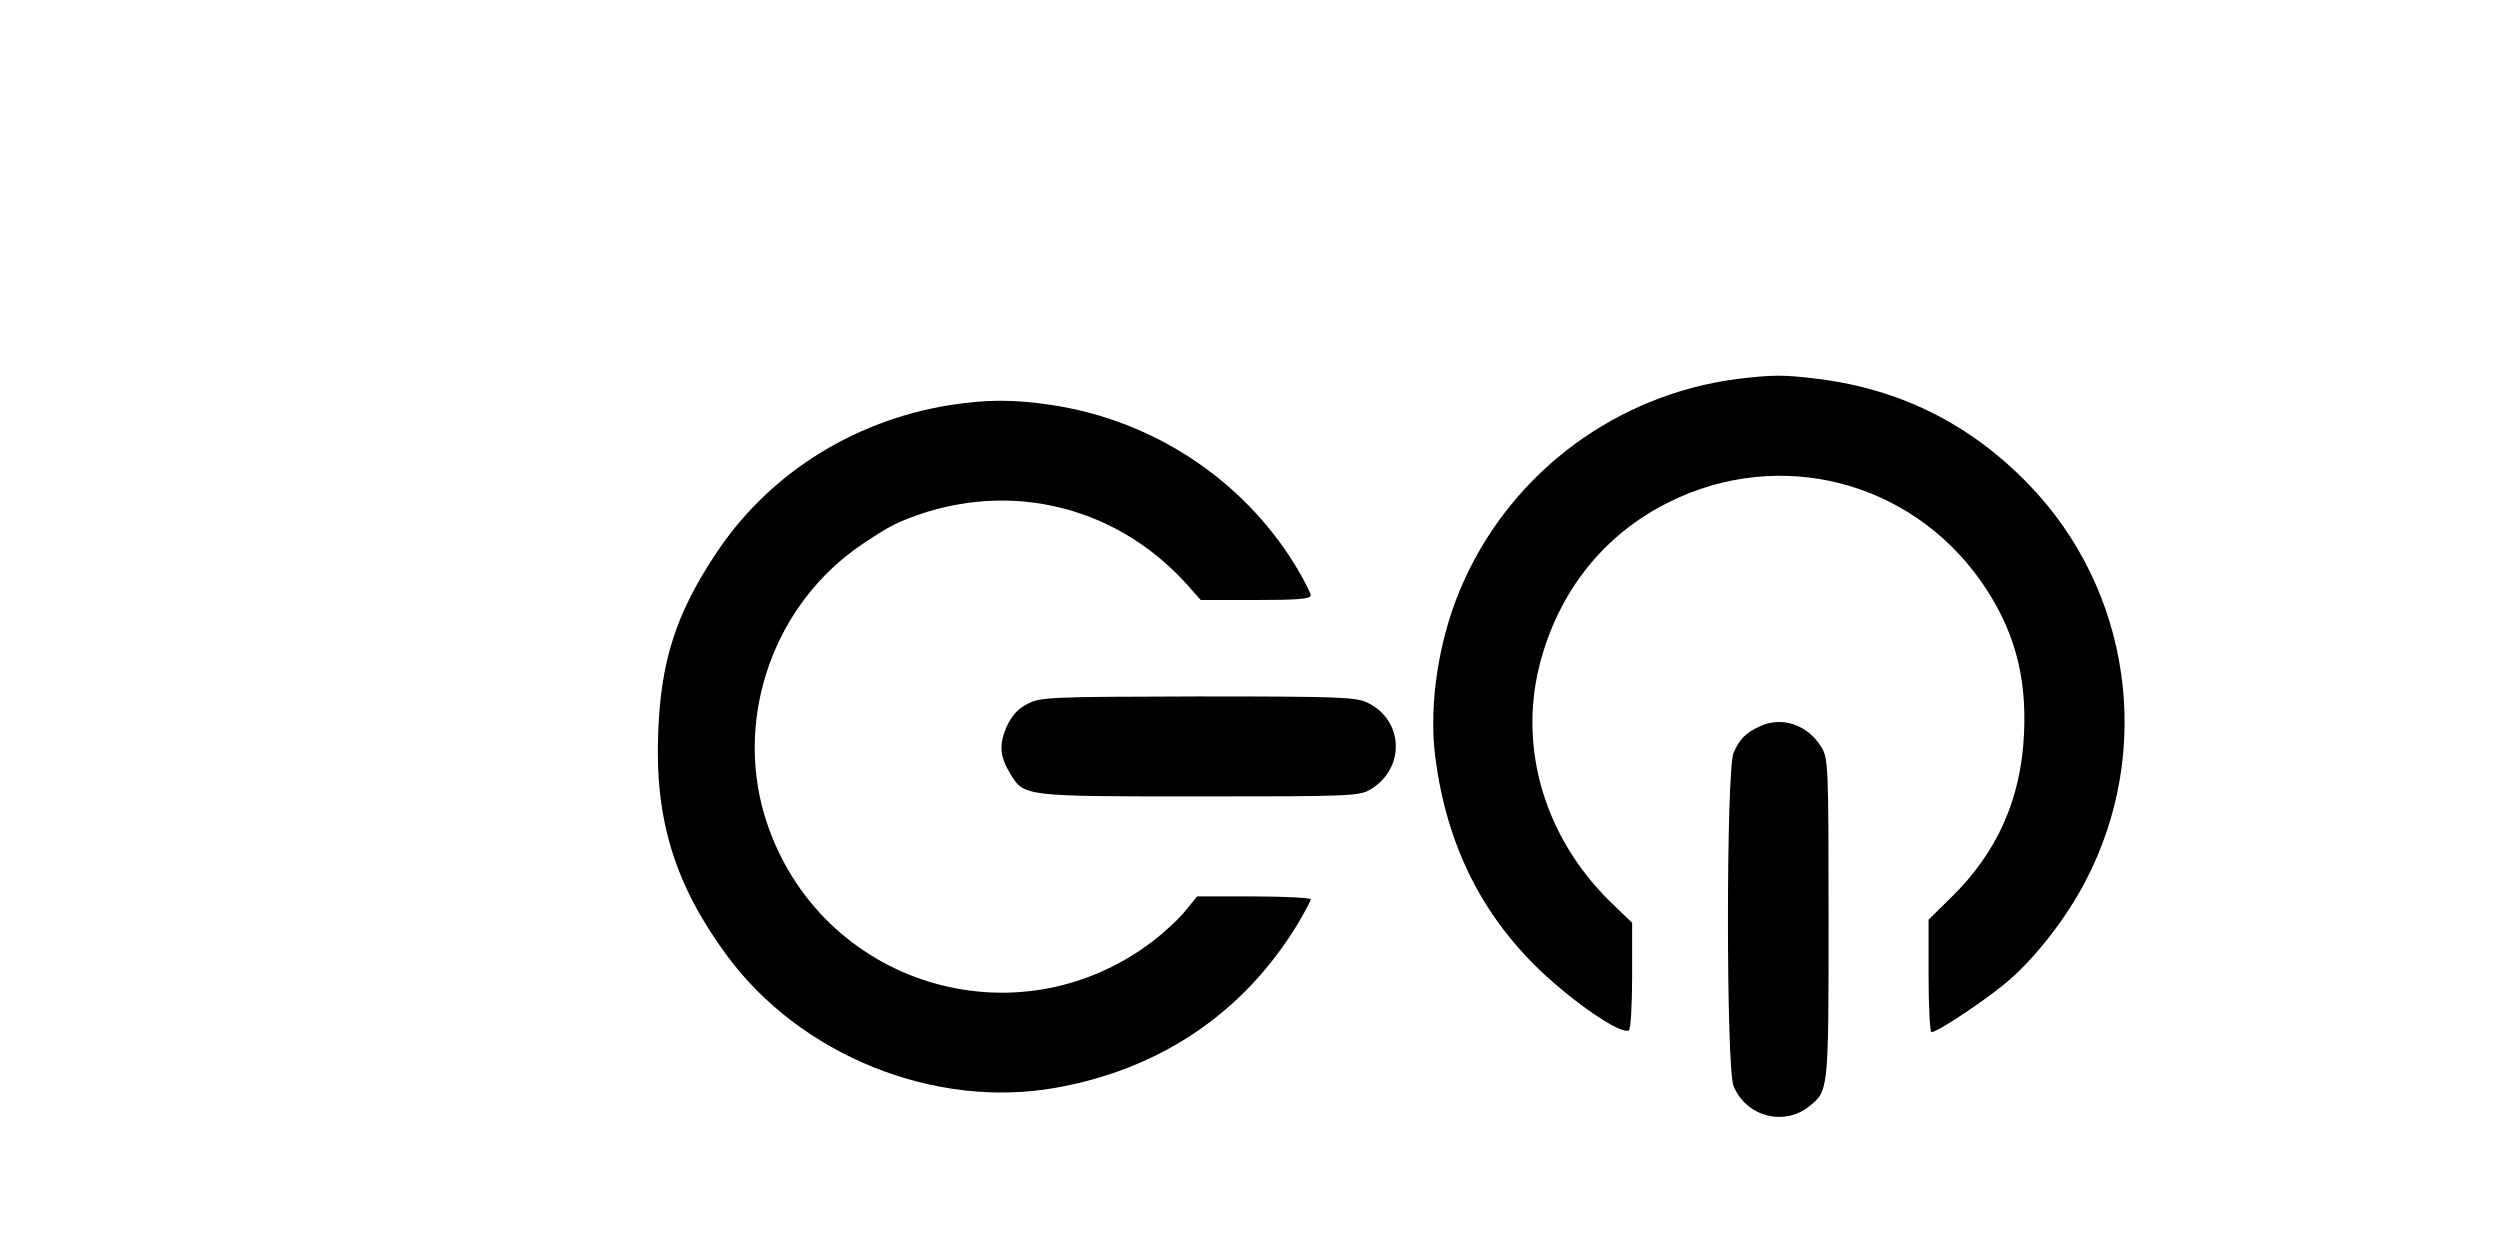
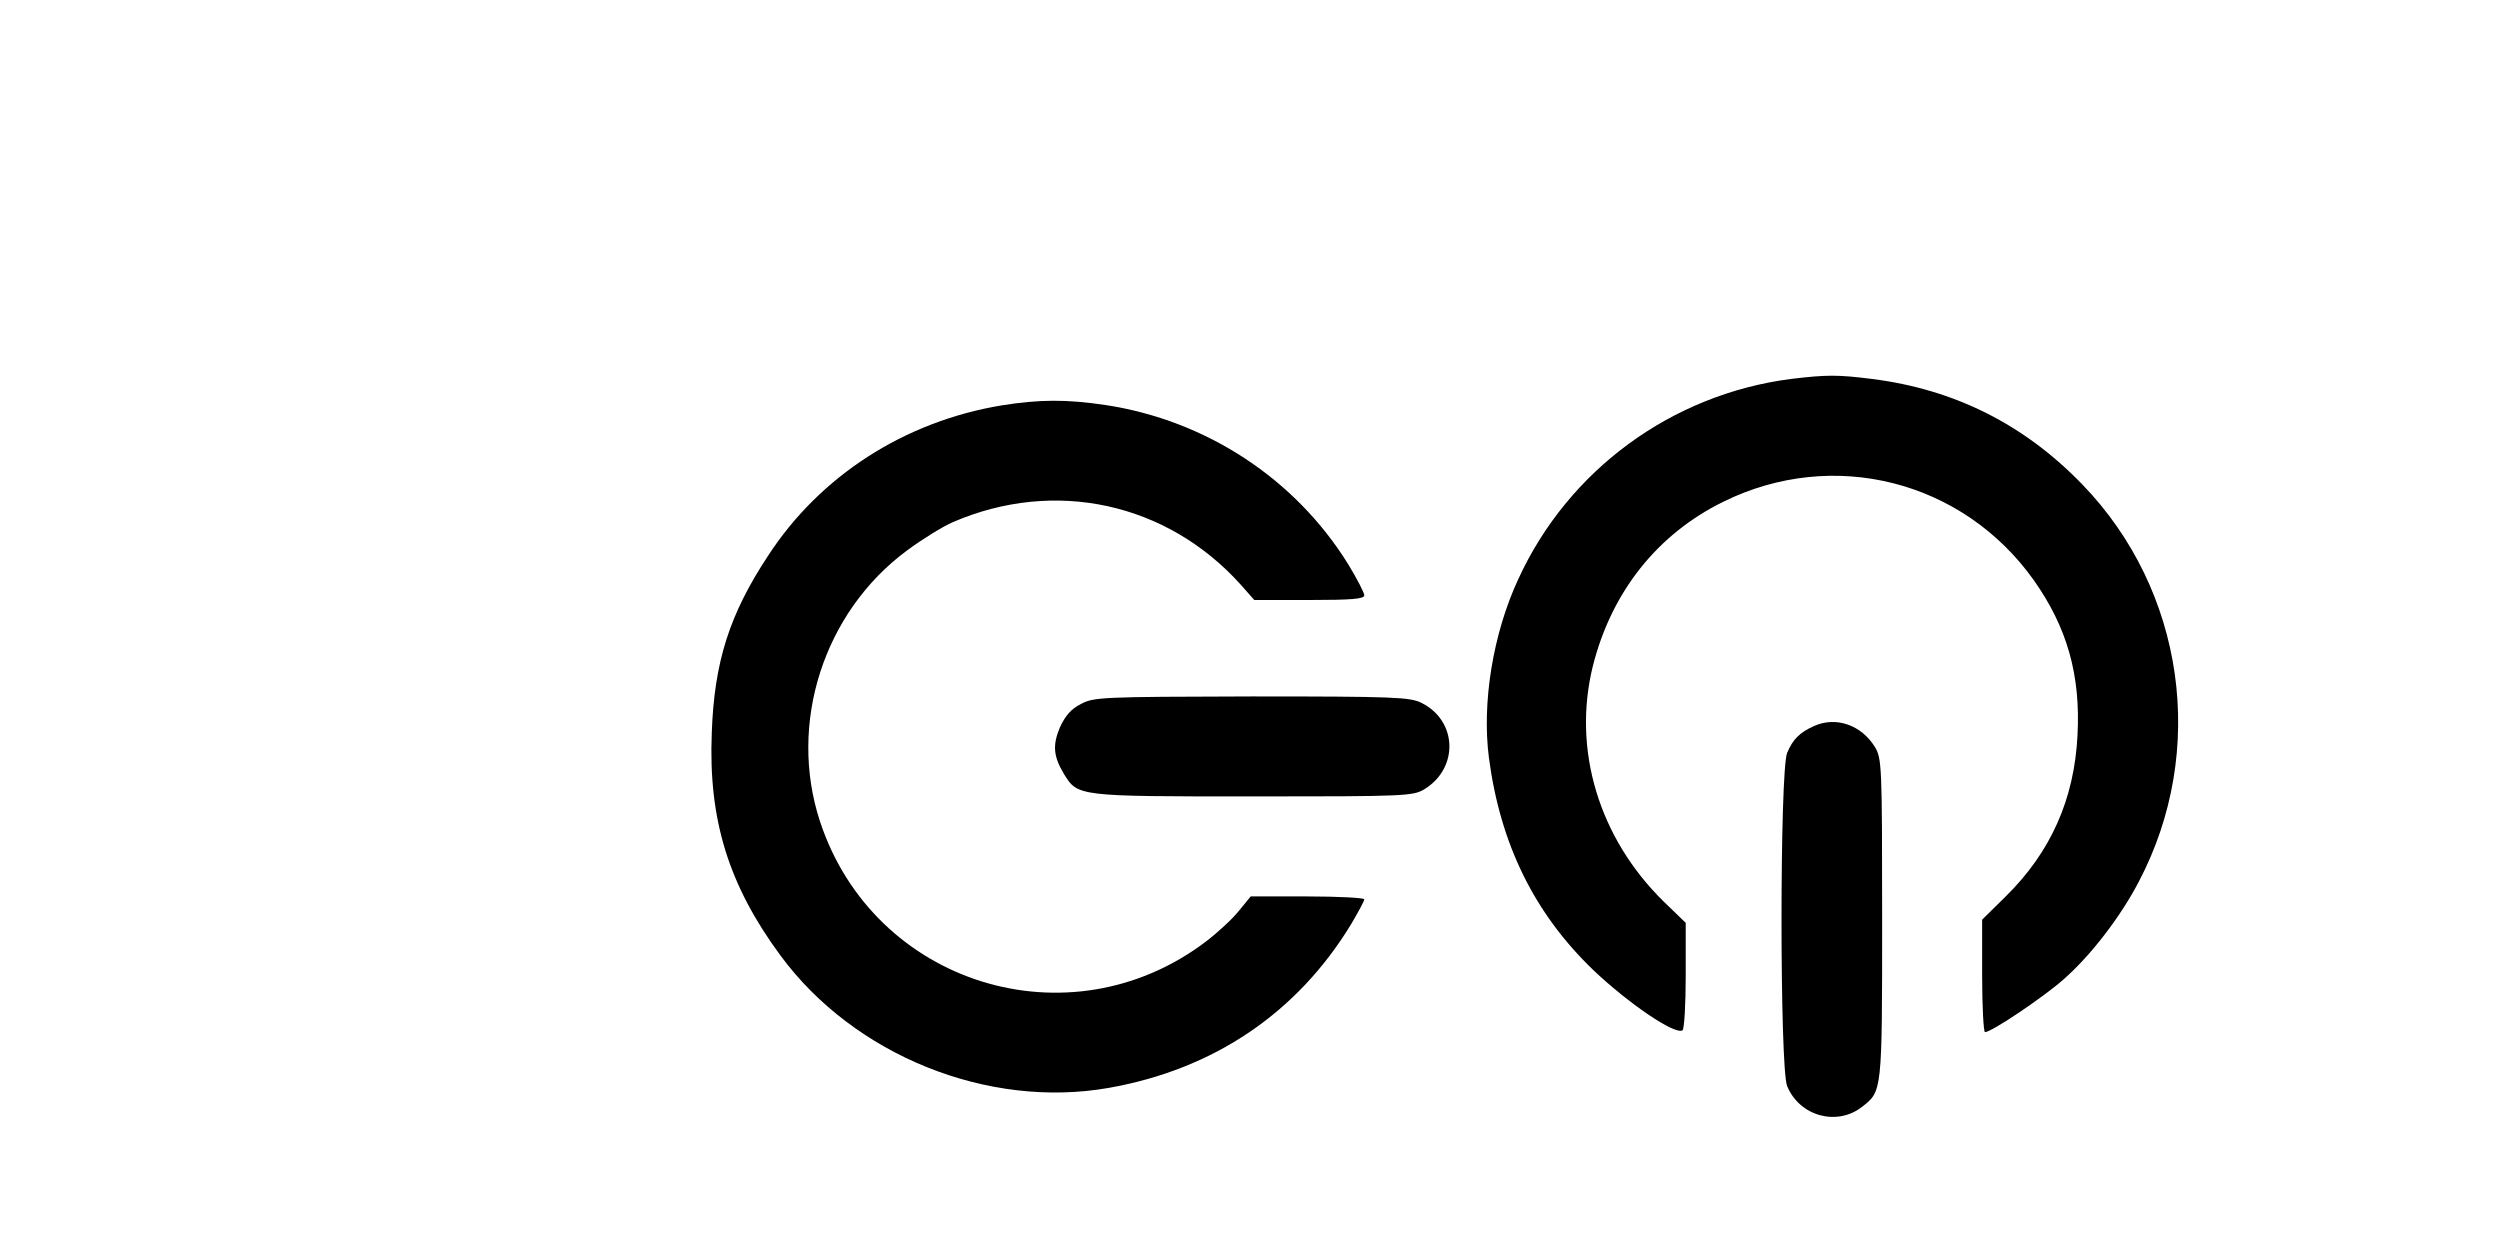
- <svg xmlns="http://www.w3.org/2000/svg" version="1.0" width="200pt" height="100pt" viewBox="0 0 350 350" preserveAspectRatio="xMidYMid meet">
+ <svg xmlns="http://www.w3.org/2000/svg" version="1.0" width="200pt" height="100pt" viewBox="0 0 320 350" preserveAspectRatio="xMidYMid meet">
  <g transform="translate(0,432) scale(0.1,-0.1)" fill="#000000" stroke="none">
    <path d="M3115 3259 c-334 -43 -624 -255 -764 -561 -71 -153 -102 -346 -82 -500 32 -242 127 -435 292 -594 98 -93 228 -182 250 -169 5 4 9 72 9 153 l0 148 -61 59 c-182 178 -257 426 -199 660 52 207 180 369 365 460 308 152 671 60 870 -220 93 -132 131 -265 122 -434 -9 -179 -75 -327 -201 -451 l-66 -65 0 -157 c0 -87 4 -158 8 -158 18 0 161 96 218 146 77 67 161 176 213 276 192 366 128 815 -158 1111 -162 168 -358 267 -590 296 -95 12 -126 12 -226 0z" />
    <path d="M905 3185 c-272 -45 -509 -197 -655 -422 -108 -164 -150 -297 -157 -494 -10 -244 47 -427 192 -624 206 -280 581 -431 920 -371 294 52 527 210 678 458 20 34 37 65 37 70 0 4 -72 8 -159 8 l-159 0 -32 -39 c-17 -22 -59 -61 -93 -87 -383 -291 -931 -120 -1081 336 -90 274 10 586 244 759 42 31 100 67 128 79 285 123 599 55 806 -175 l38 -43 154 0 c119 0 154 3 154 13 0 7 -20 46 -45 87 -148 239 -397 403 -680 446 -108 16 -183 16 -290 -1z" />
    <path d="M1127 2349 c-28 -14 -44 -33 -59 -65 -21 -50 -19 -81 11 -131 39 -63 37 -63 530 -63 427 0 447 1 479 20 97 59 93 192 -8 242 -32 16 -76 18 -475 18 -422 -1 -442 -2 -478 -21z" />
    <path d="M3179 2287 c-40 -18 -59 -37 -75 -75 -21 -50 -21 -883 0 -933 35 -85 140 -113 210 -58 56 44 56 40 56 526 0 429 -1 449 -20 481 -38 62 -109 87 -171 59z" />
  </g>
</svg>
